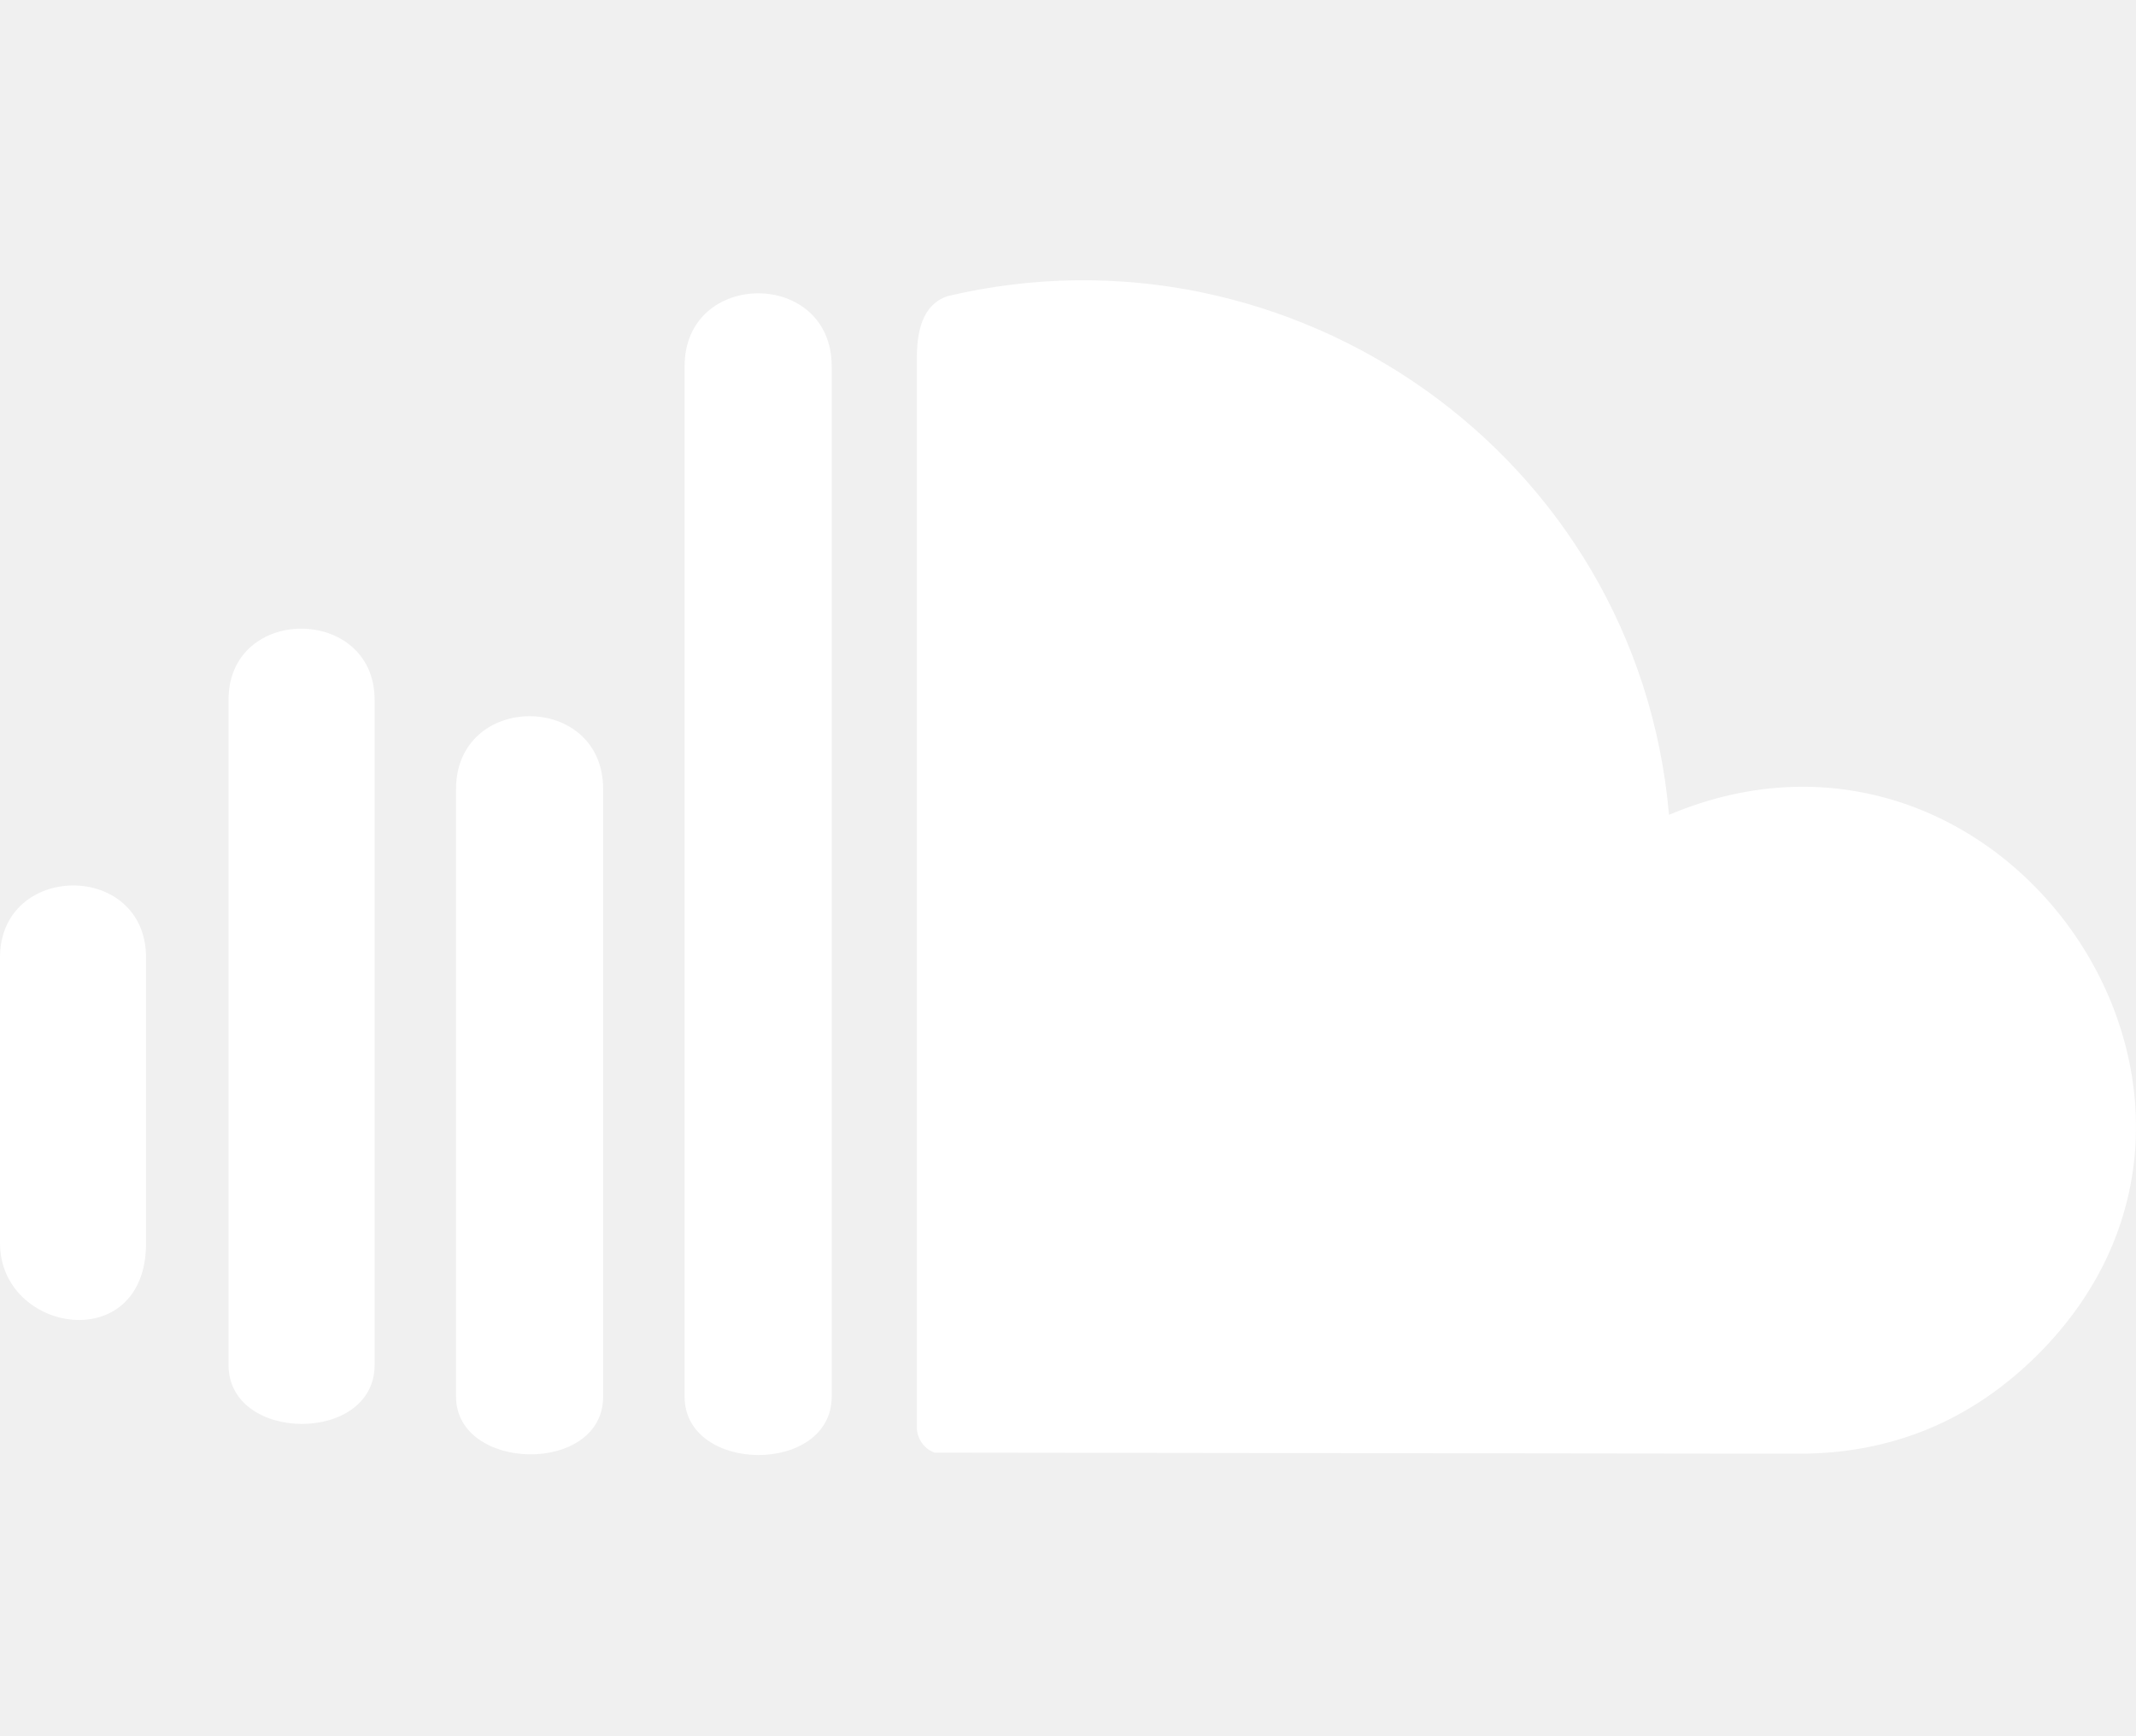
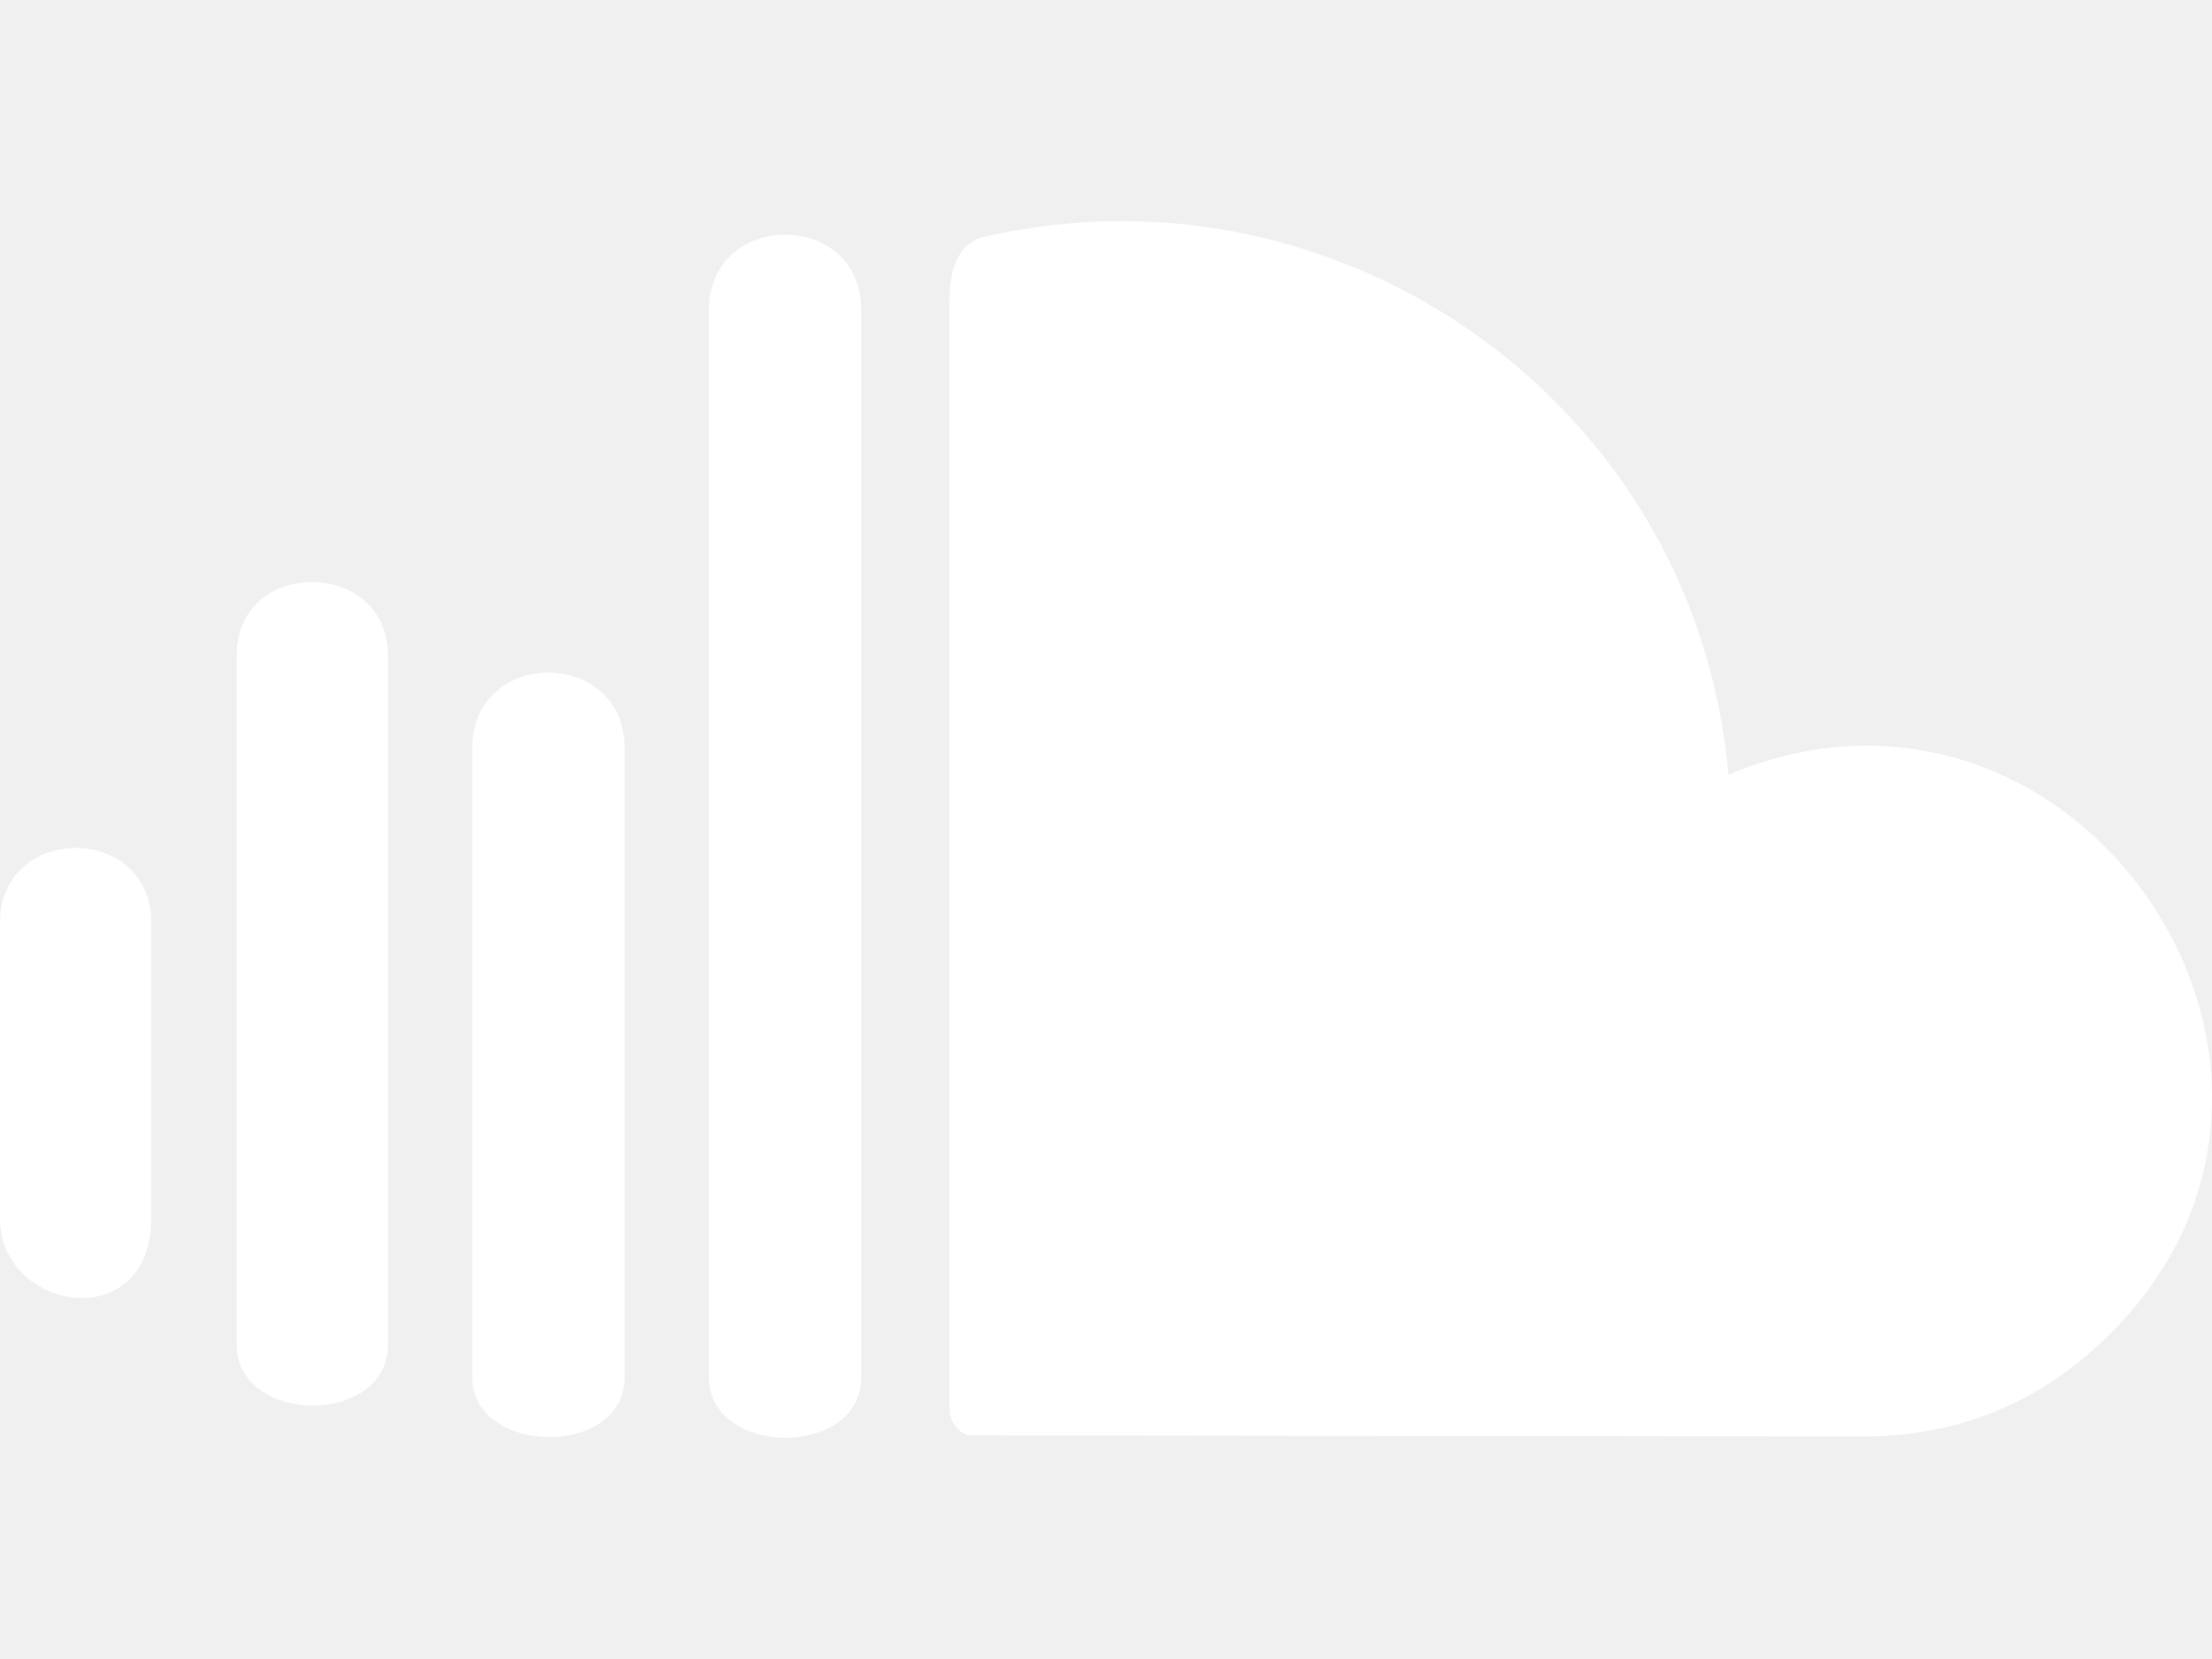
- <svg xmlns="http://www.w3.org/2000/svg" id="_图层_1" data-name="图层 1" version="1.1" viewBox="0 0 800 650">
+ <svg xmlns="http://www.w3.org/2000/svg" id="_图层_1" data-name=" 图层 1" version="1.1" viewBox="0 0 800 600">
  <defs>
    <style>
      .cls-1 {
        fill: #fff;
        fill-rule: evenodd;
        stroke-width: 0px;
      }
    </style>
  </defs>
  <g id="Page-1">
    <g id="Dribbble-Light-Preview">
      <g id="icons">
-         <path id="soundcloud-_164_" data-name="soundcloud-[#164]" class="cls-1" d="M343.4,534.9V133.8c0-12.8,3.8-20.4,11.6-22.9,128.5-30.4,258.3,59.3,270.1,194.3,125.6-53,234.8,106.8,137.5,202.8-24.7,24.3-54.3,36.5-88.8,36.5l-323.7-.4c-4.3-1.4-6.7-5.8-6.7-9.2h0ZM256.4,523.1c0,29,55.1,29.4,55.1,0V137.2c0-36.5-55.1-36.4-55.1,0v385.9h0ZM170.8,523.1c0,28.3,55.1,29.4,55.1,0v-227.5c0-36.5-55.1-36.4-55.1,0v227.5h0ZM85.6,511.3c0,29.2,54.7,29.6,54.7,0v-249.2c0-35.3-54.7-35.7-54.7,0,0,0,0,249.2,0,249.2ZM0,465.6c0,34,54.7,42.6,54.7,0v-106.9C54.7,322.5,0,322.8,0,358.7v106.9Z" />
+         <path id="soundcloud-" class="cls-1" d="M343.4,509.9V108.8c0-12.8,3.8-20.4,11.6-22.9,128.5-30.4,258.3,59.3,270.1,194.3,125.6-53,234.8,106.8,137.5,202.8-24.7,24.3-54.3,36.5-88.8,36.5l-323.7-.4c-4.3-1.4-6.7-5.8-6.7-9.2h0ZM256.4,498.1c0,29,55.1,29.4,55.1,0V112.2c0-36.5-55.1-36.4-55.1,0v385.9h0ZM170.8,498.1c0,28.3,55.1,29.4,55.1,0v-227.5c0-36.5-55.1-36.4-55.1,0v227.5h0ZM85.6,486.3c0,29.2,54.7,29.6,54.7,0v-249.2c0-35.3-54.7-35.7-54.7,0,0,0,0,249.2,0,249.2ZM0,440.6c0,34,54.7,42.6,54.7,0v-106.9c0-36.2-54.7-35.9-54.7,0v106.9Z" />
      </g>
    </g>
  </g>
</svg>
